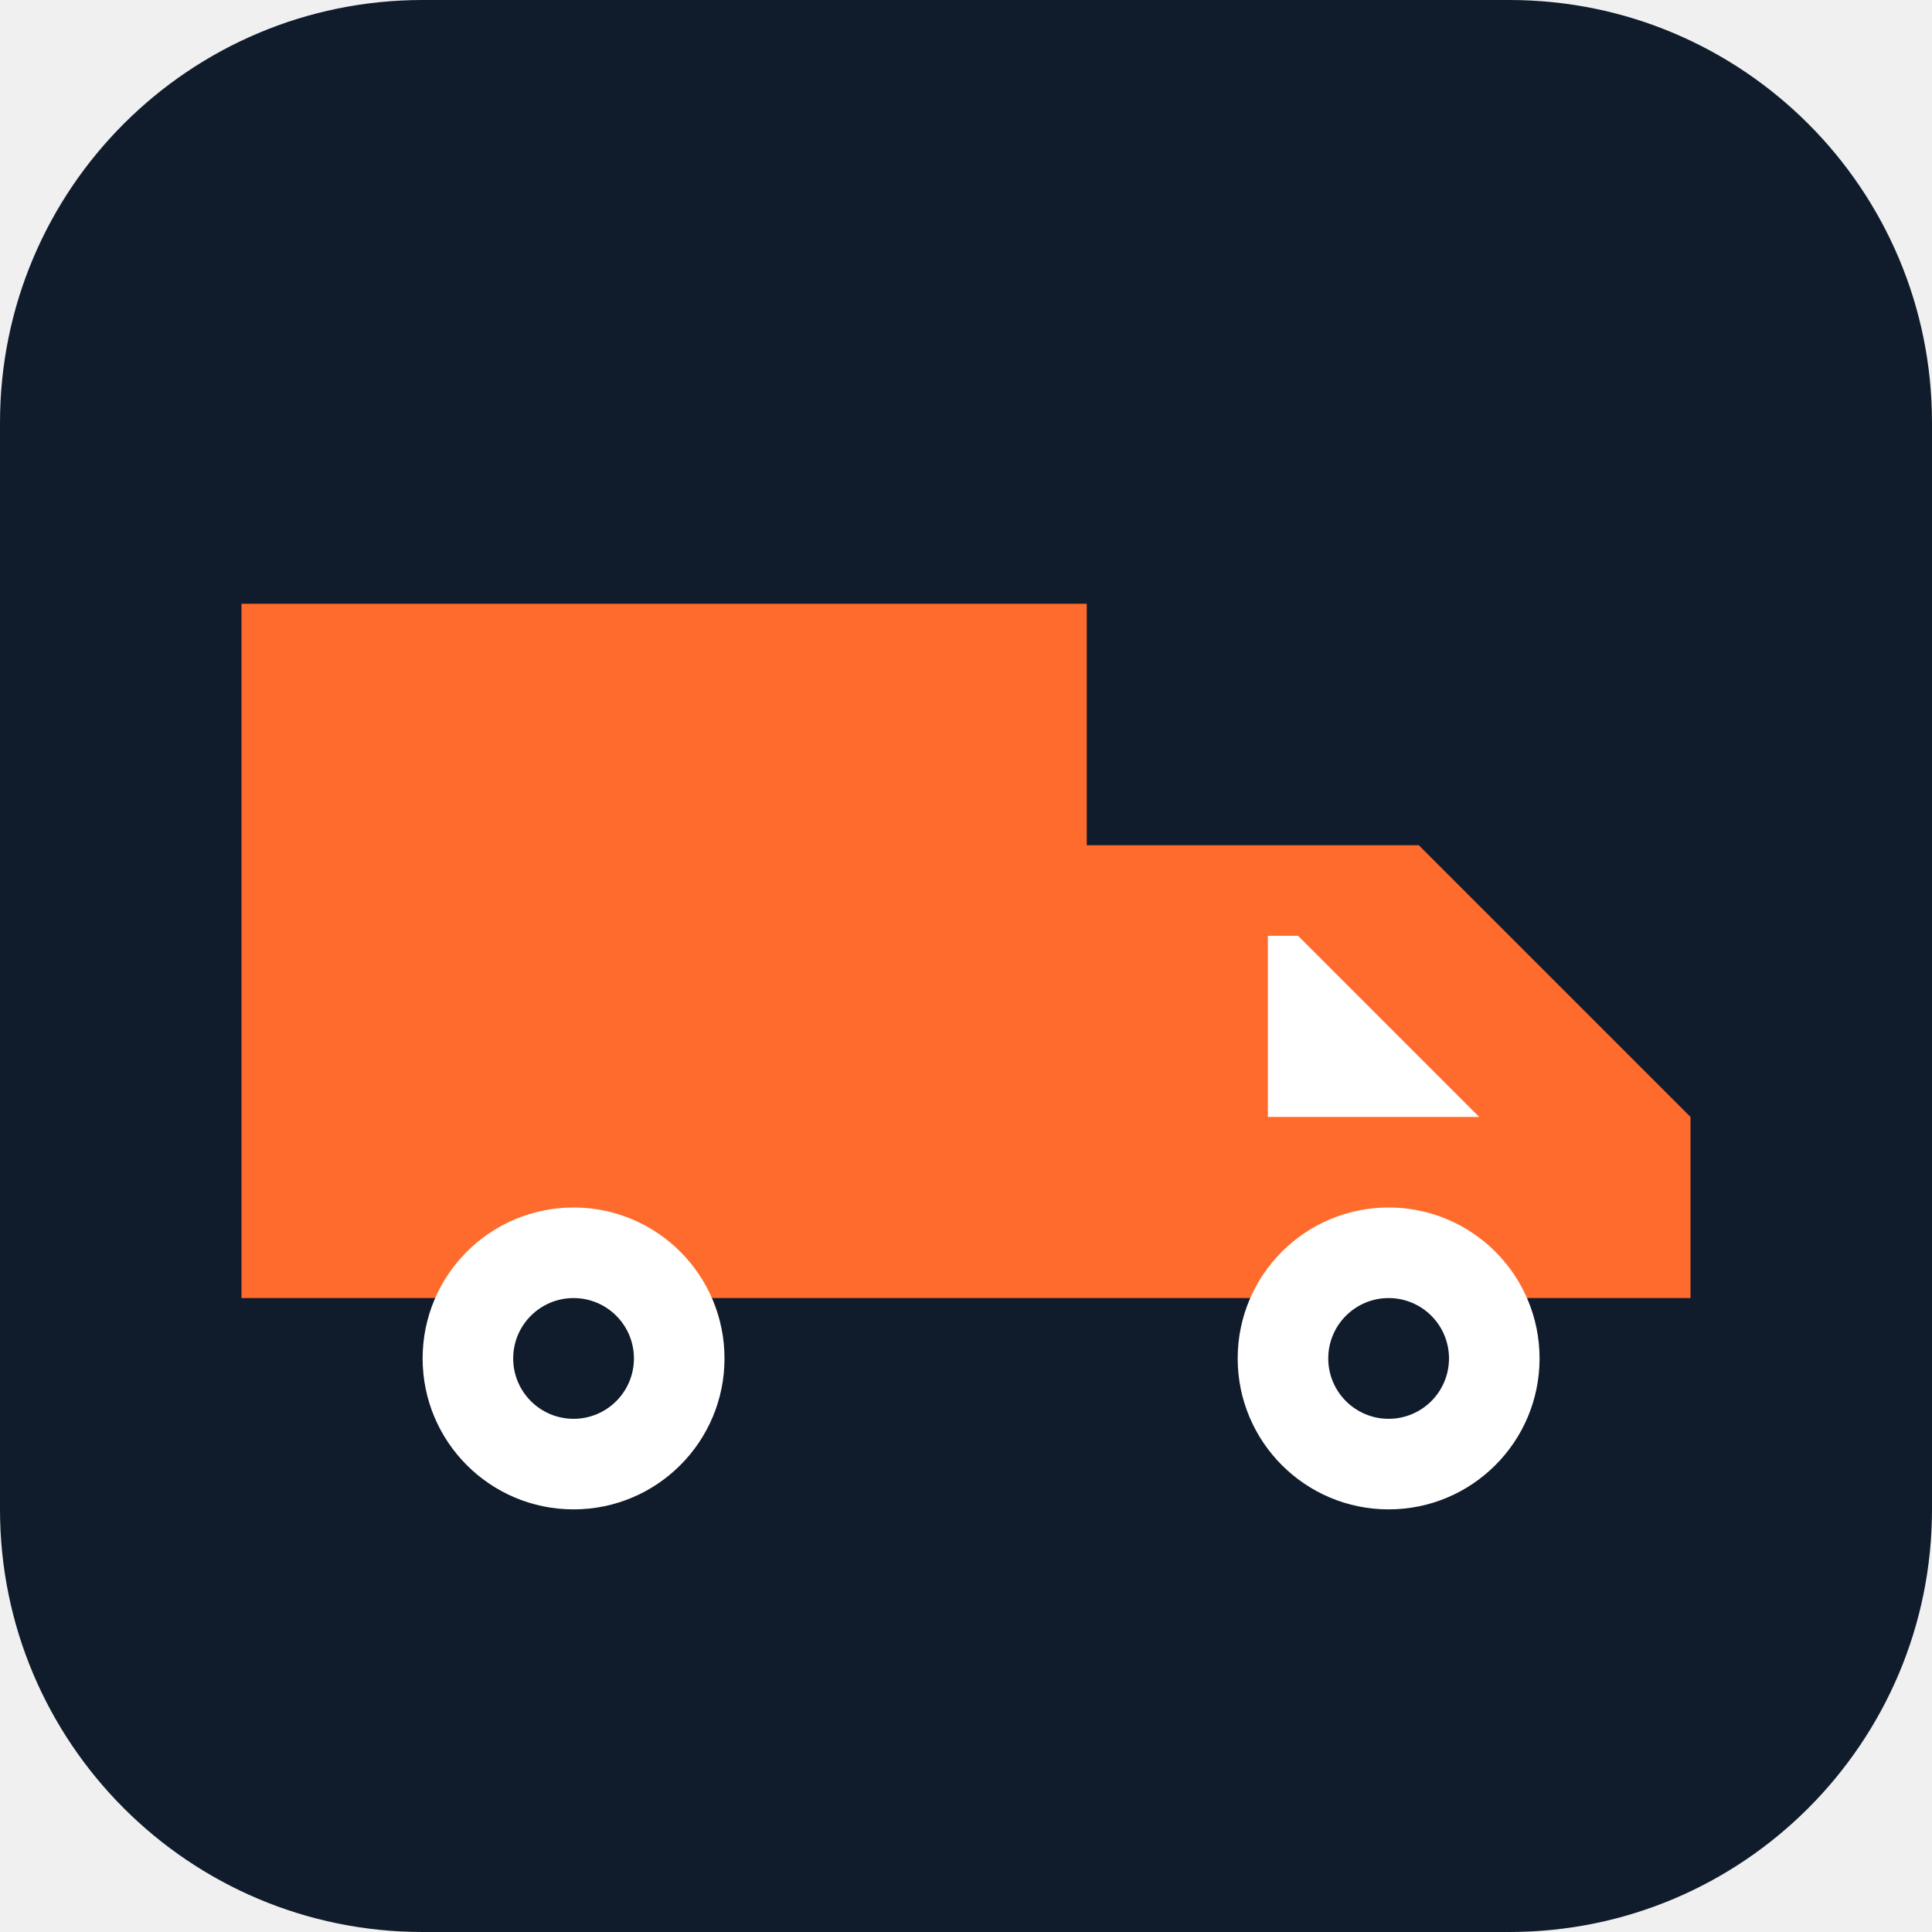
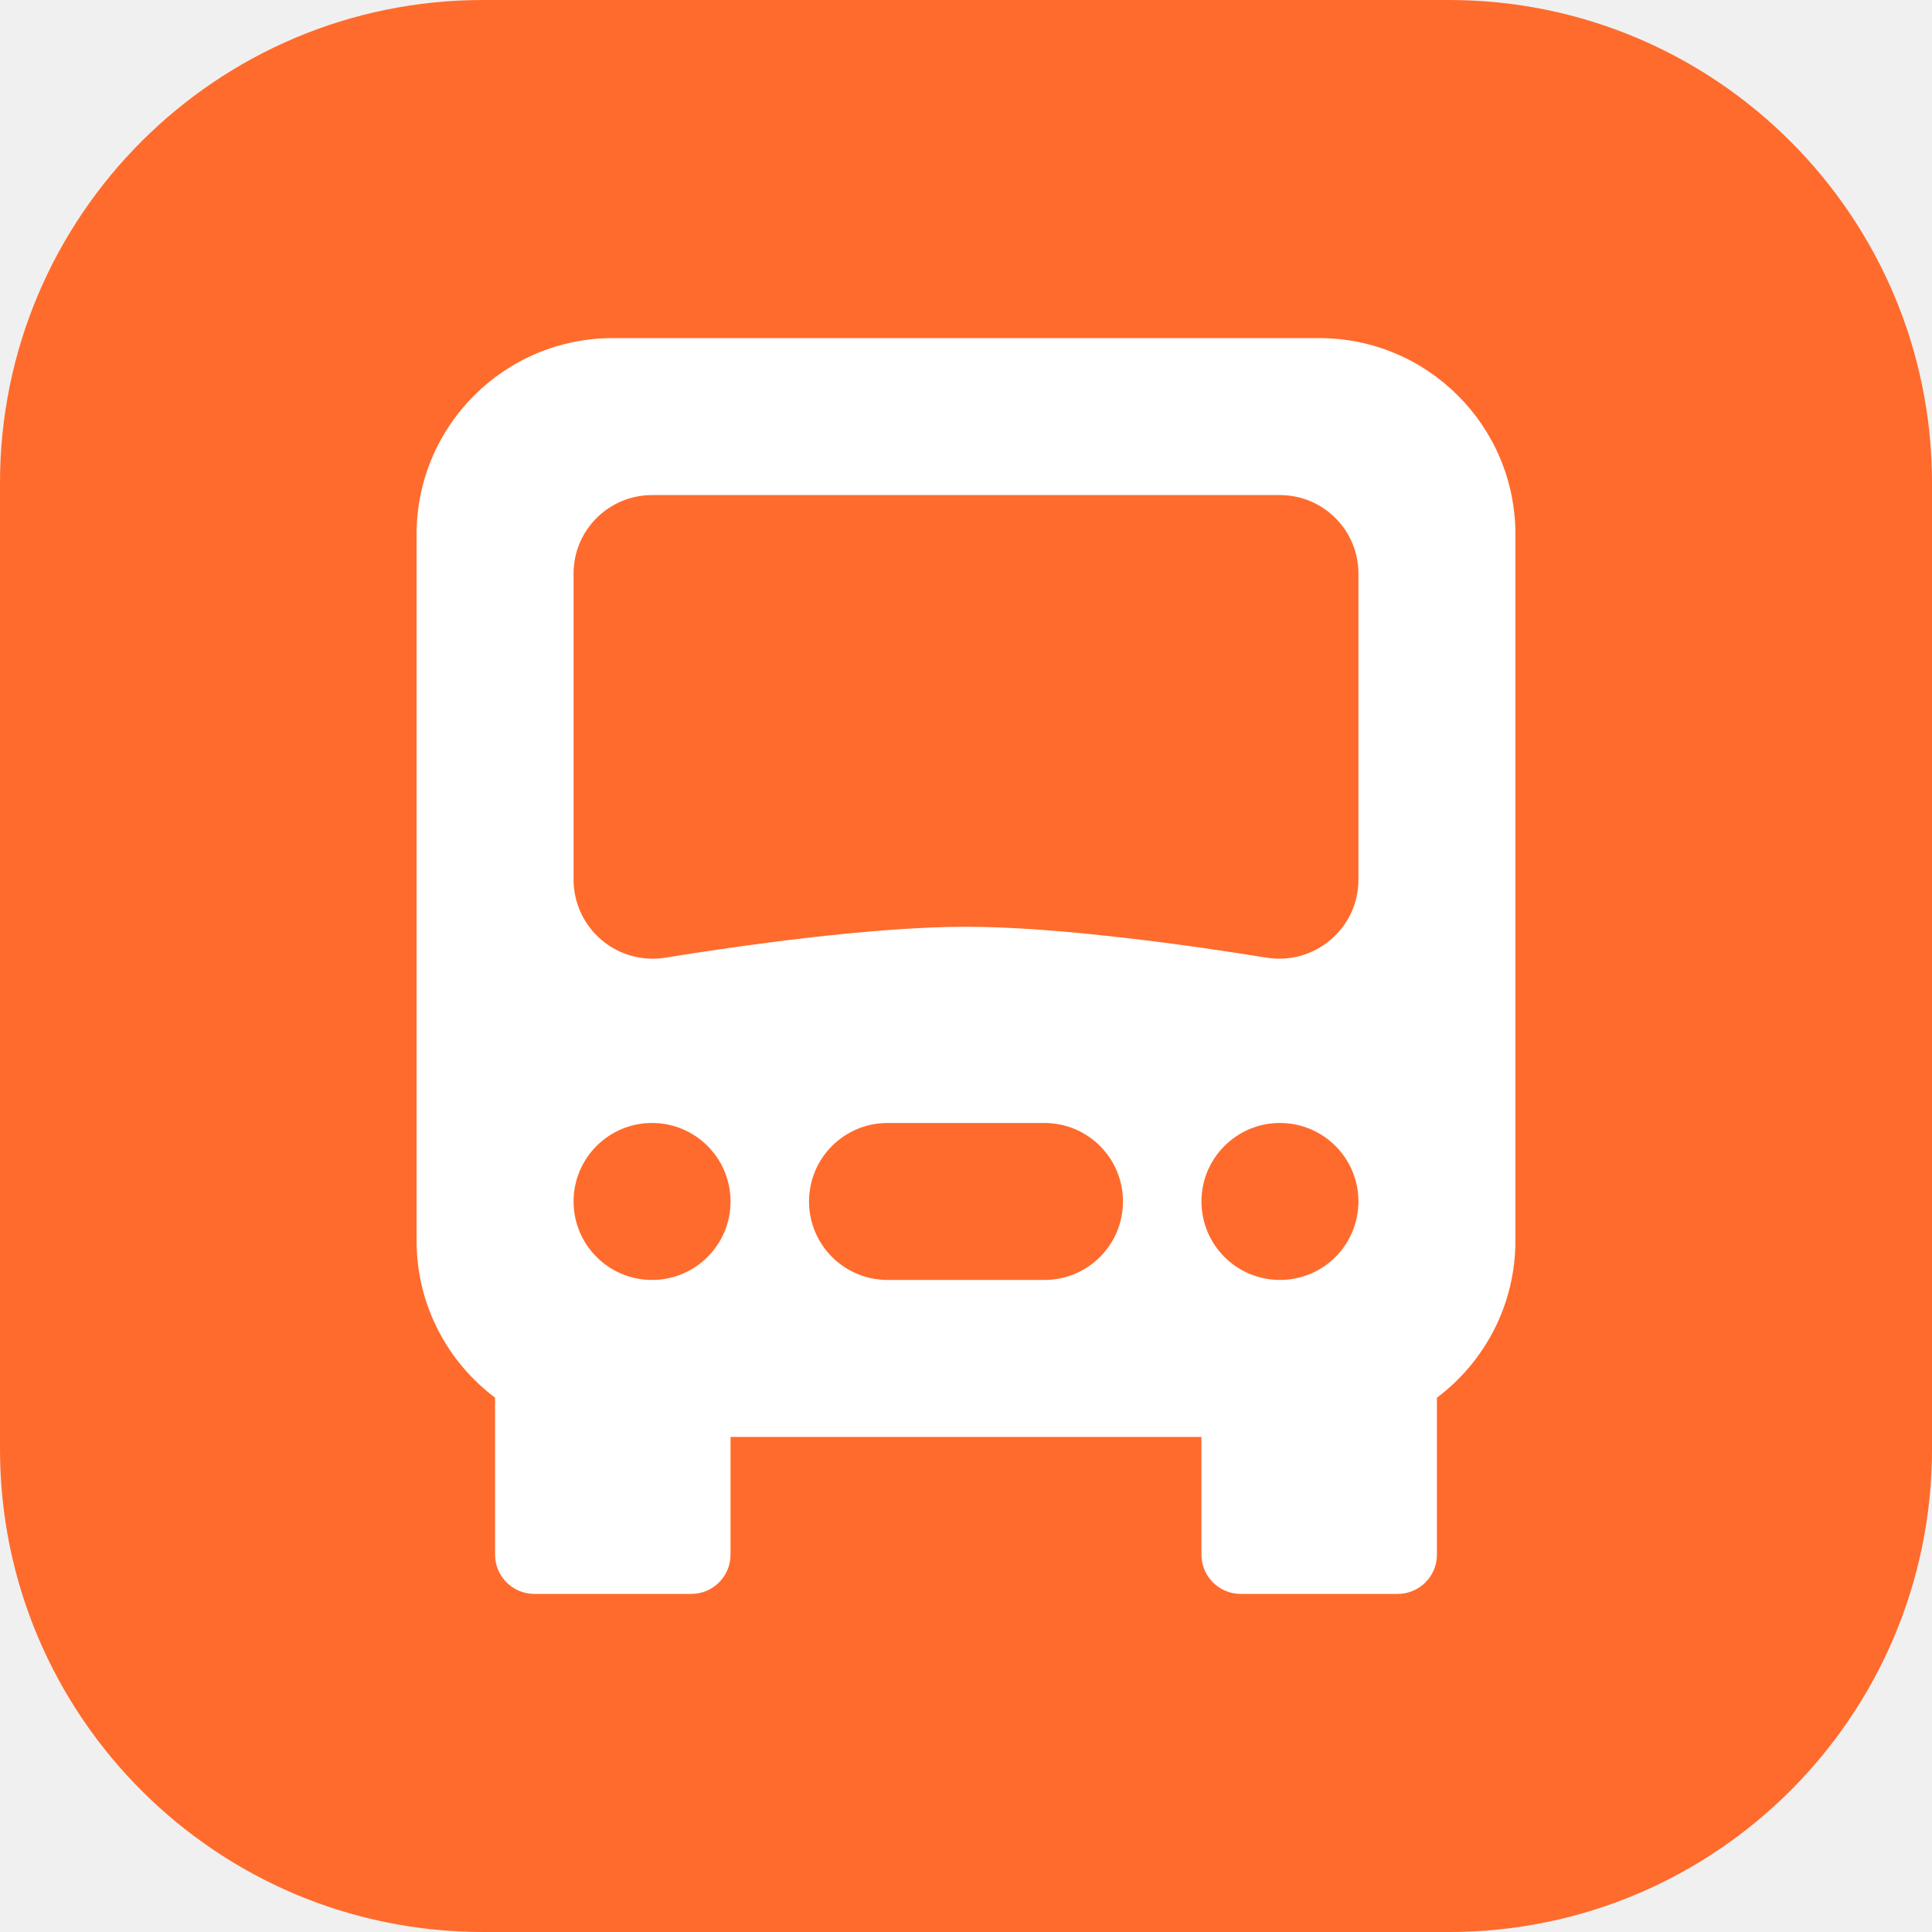
<svg xmlns="http://www.w3.org/2000/svg" viewBox="0 0 64 64">
-   <rect width="64" height="64" rx="14" fill="#101c2c" />
-   <path d="M8 20h28v23H8zM36 28h11l9 9v6H36z" fill="#ff6b2c" />
-   <path d="M42 31v6h7l-6-6z" fill="#fff" />
-   <circle cx="19" cy="45" r="5" fill="#fff" />
-   <circle cx="46" cy="45" r="5" fill="#fff" />
-   <circle cx="19" cy="45" r="2" fill="#101c2c" />
-   <circle cx="46" cy="45" r="2" fill="#101c2c" />
+   <rect width="64" height="64" rx="16" fill="#ff6b2c" />
+   <g transform="translate(11.2, 11.2) scale(2.6)" fill="#ffffff">
+     <path d="M3.5 0A2.5 2.5 0 0 0 1 2.5v9c0 .818.393 1.544 1 2v2a.5.5 0 0 0 .5.5h2a.5.5 0 0 0 .5-.5V14h6v1.5a.5.5 0 0 0 .5.5h2a.5.5 0 0 0 .5-.5v-2c.607-.456 1-1.182 1-2v-9A2.5 2.5 0 0 0 12.5 0zM3 3a1 1 0 0 1 1-1h8a1 1 0 0 1 1 1v3.9c0 .625-.562 1.092-1.17.994C10.925 7.747 9.208 7.5 8 7.5s-2.925.247-3.83.394A1.008 1.008 0 0 1 3 6.9zm1 9a1 1 0 1 1 0-2 1 1 0 0 1 0 2m8 0a1 1 0 1 1 0-2 1 1 0 0 1 0 2m-5-2h2a1 1 0 1 1 0 2H7a1 1 0 1 1 0-2" />
+   </g>
</svg>
